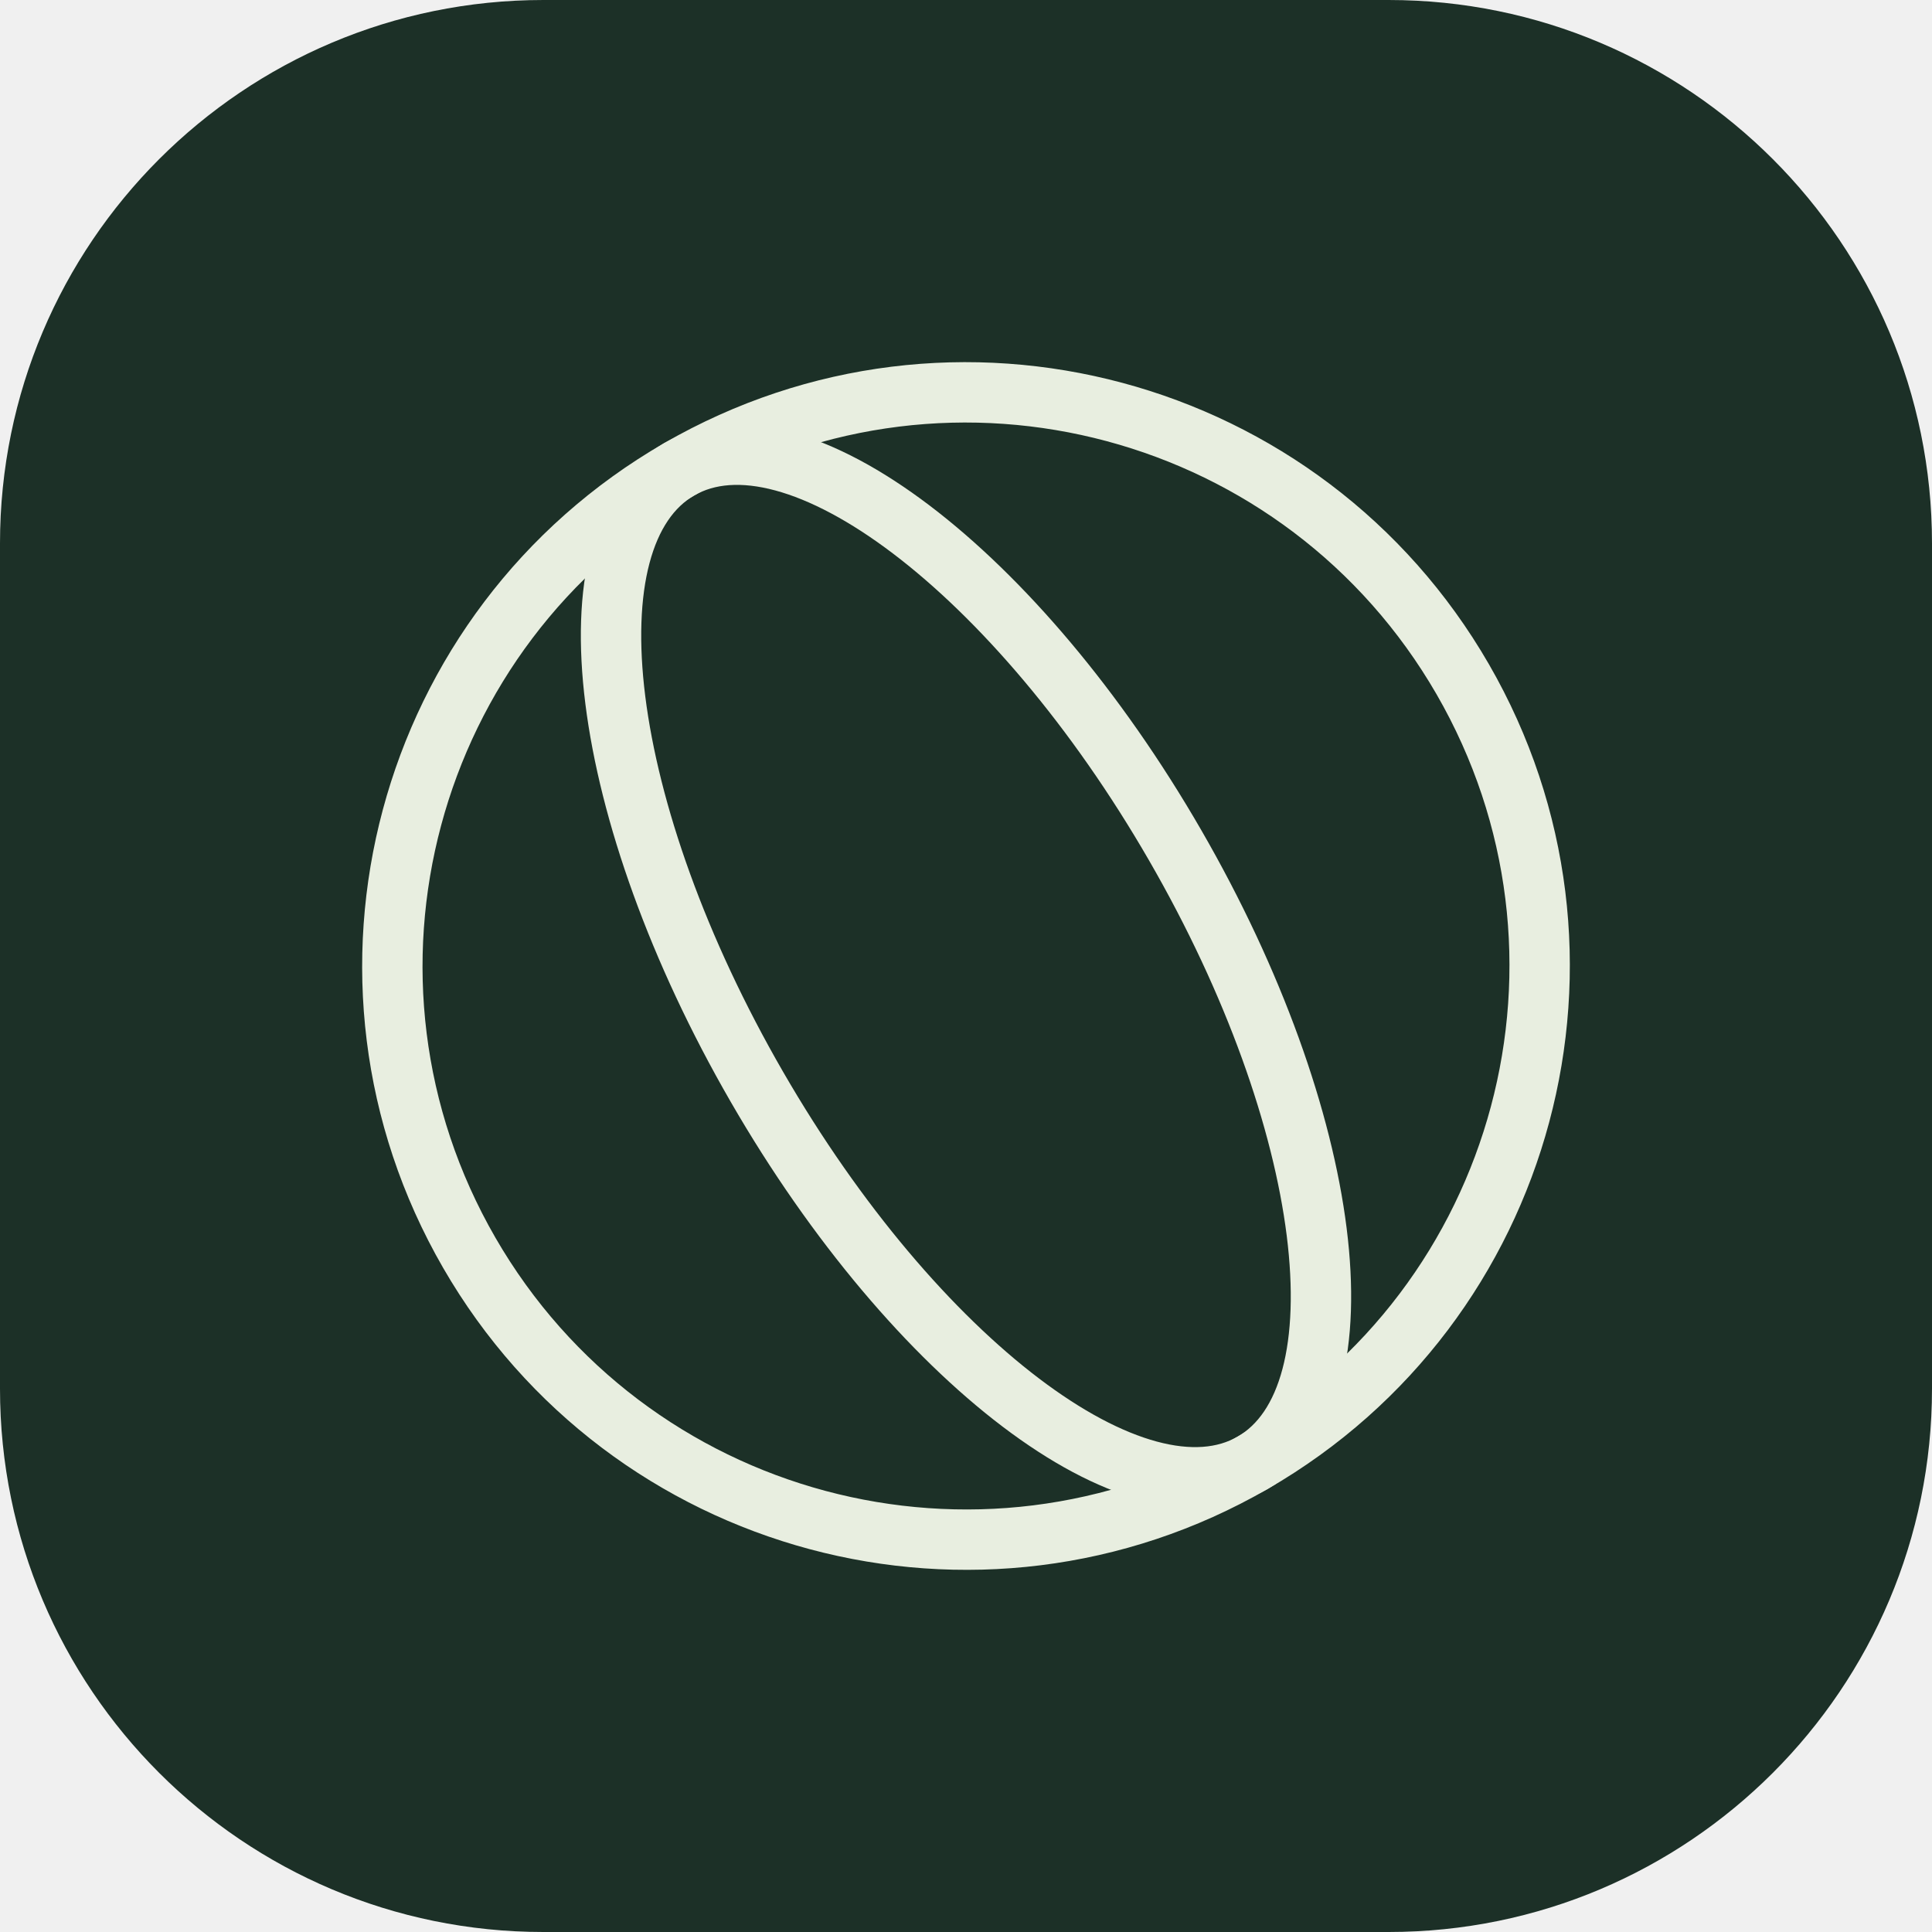
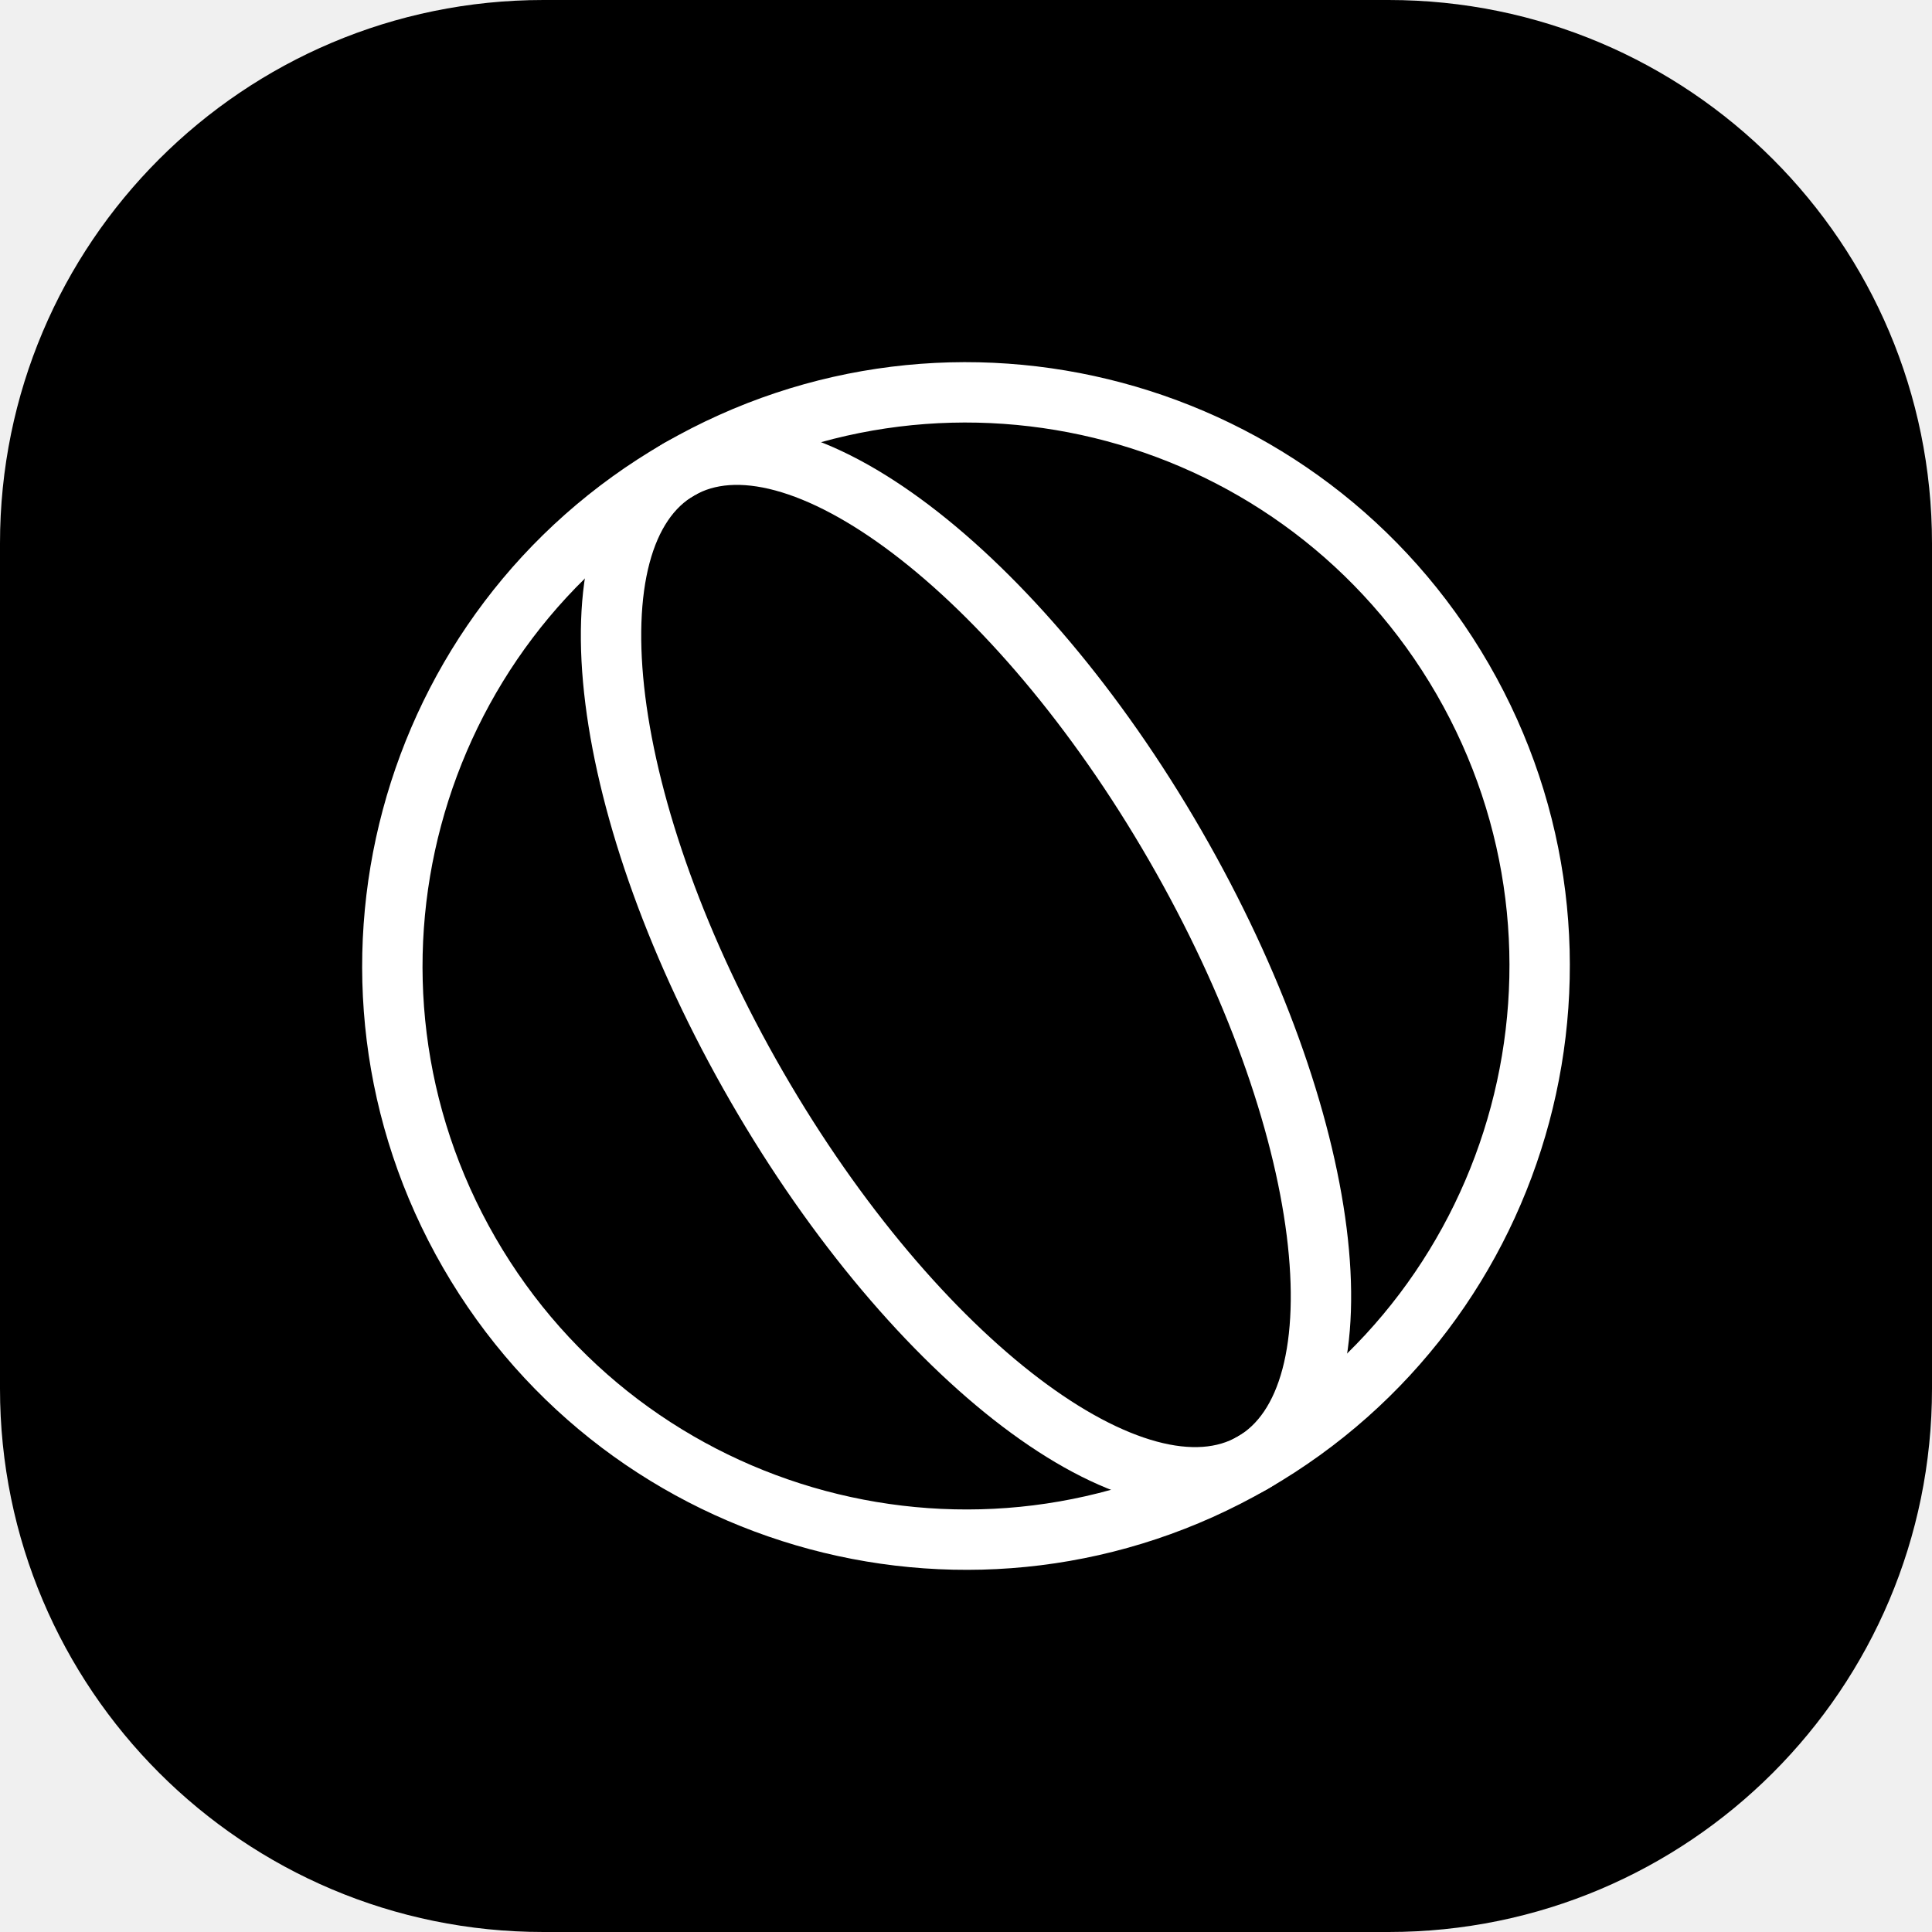
<svg xmlns="http://www.w3.org/2000/svg" viewBox="0 0 64 64">
-   <rect width="64" height="64" rx="18" fill="#1c3027" />
-   <g transform="rotate(-30 32 32)" fill="none" stroke="#e8eee0" stroke-width="2">
+   <rect width="64" height="64" rx="18" fill="#000000" />
+   <g transform="rotate(-30 32 32)" fill="none" stroke="#ffffff" stroke-width="2">
    <circle cx="32" cy="32" r="19" />
    <ellipse cx="32" cy="32" rx="8" ry="19" />
  </g>
</svg>
